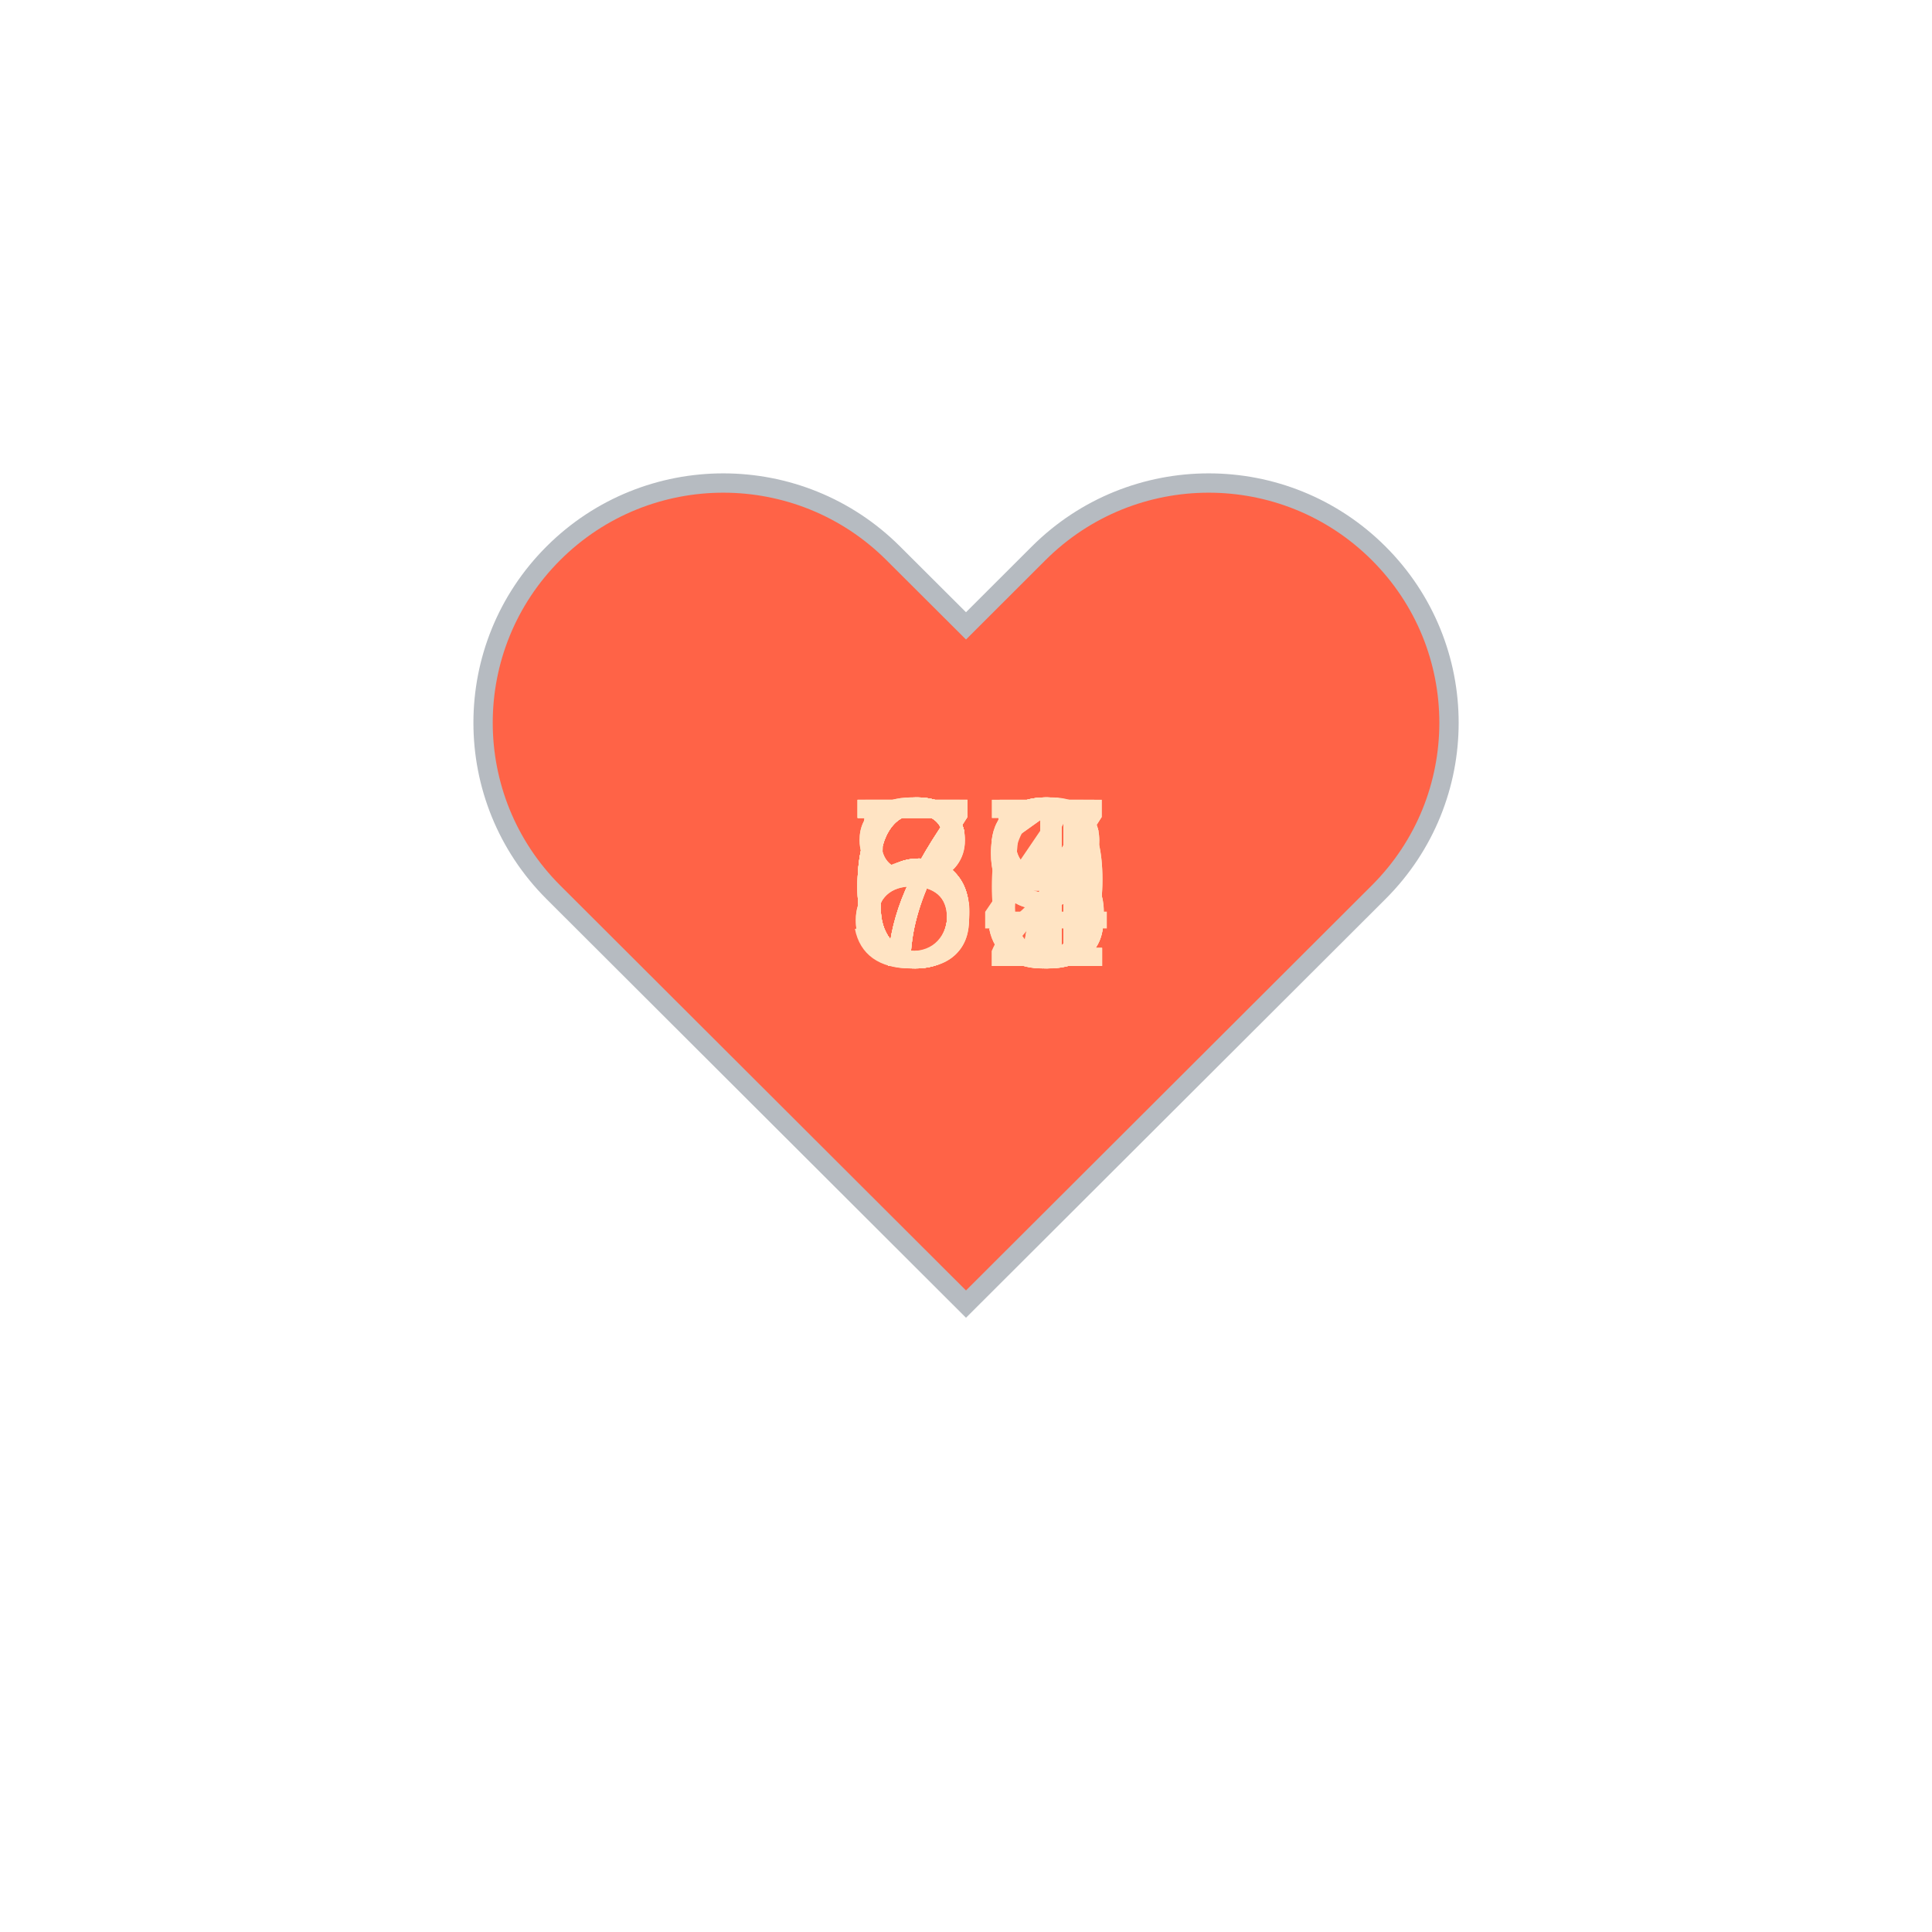
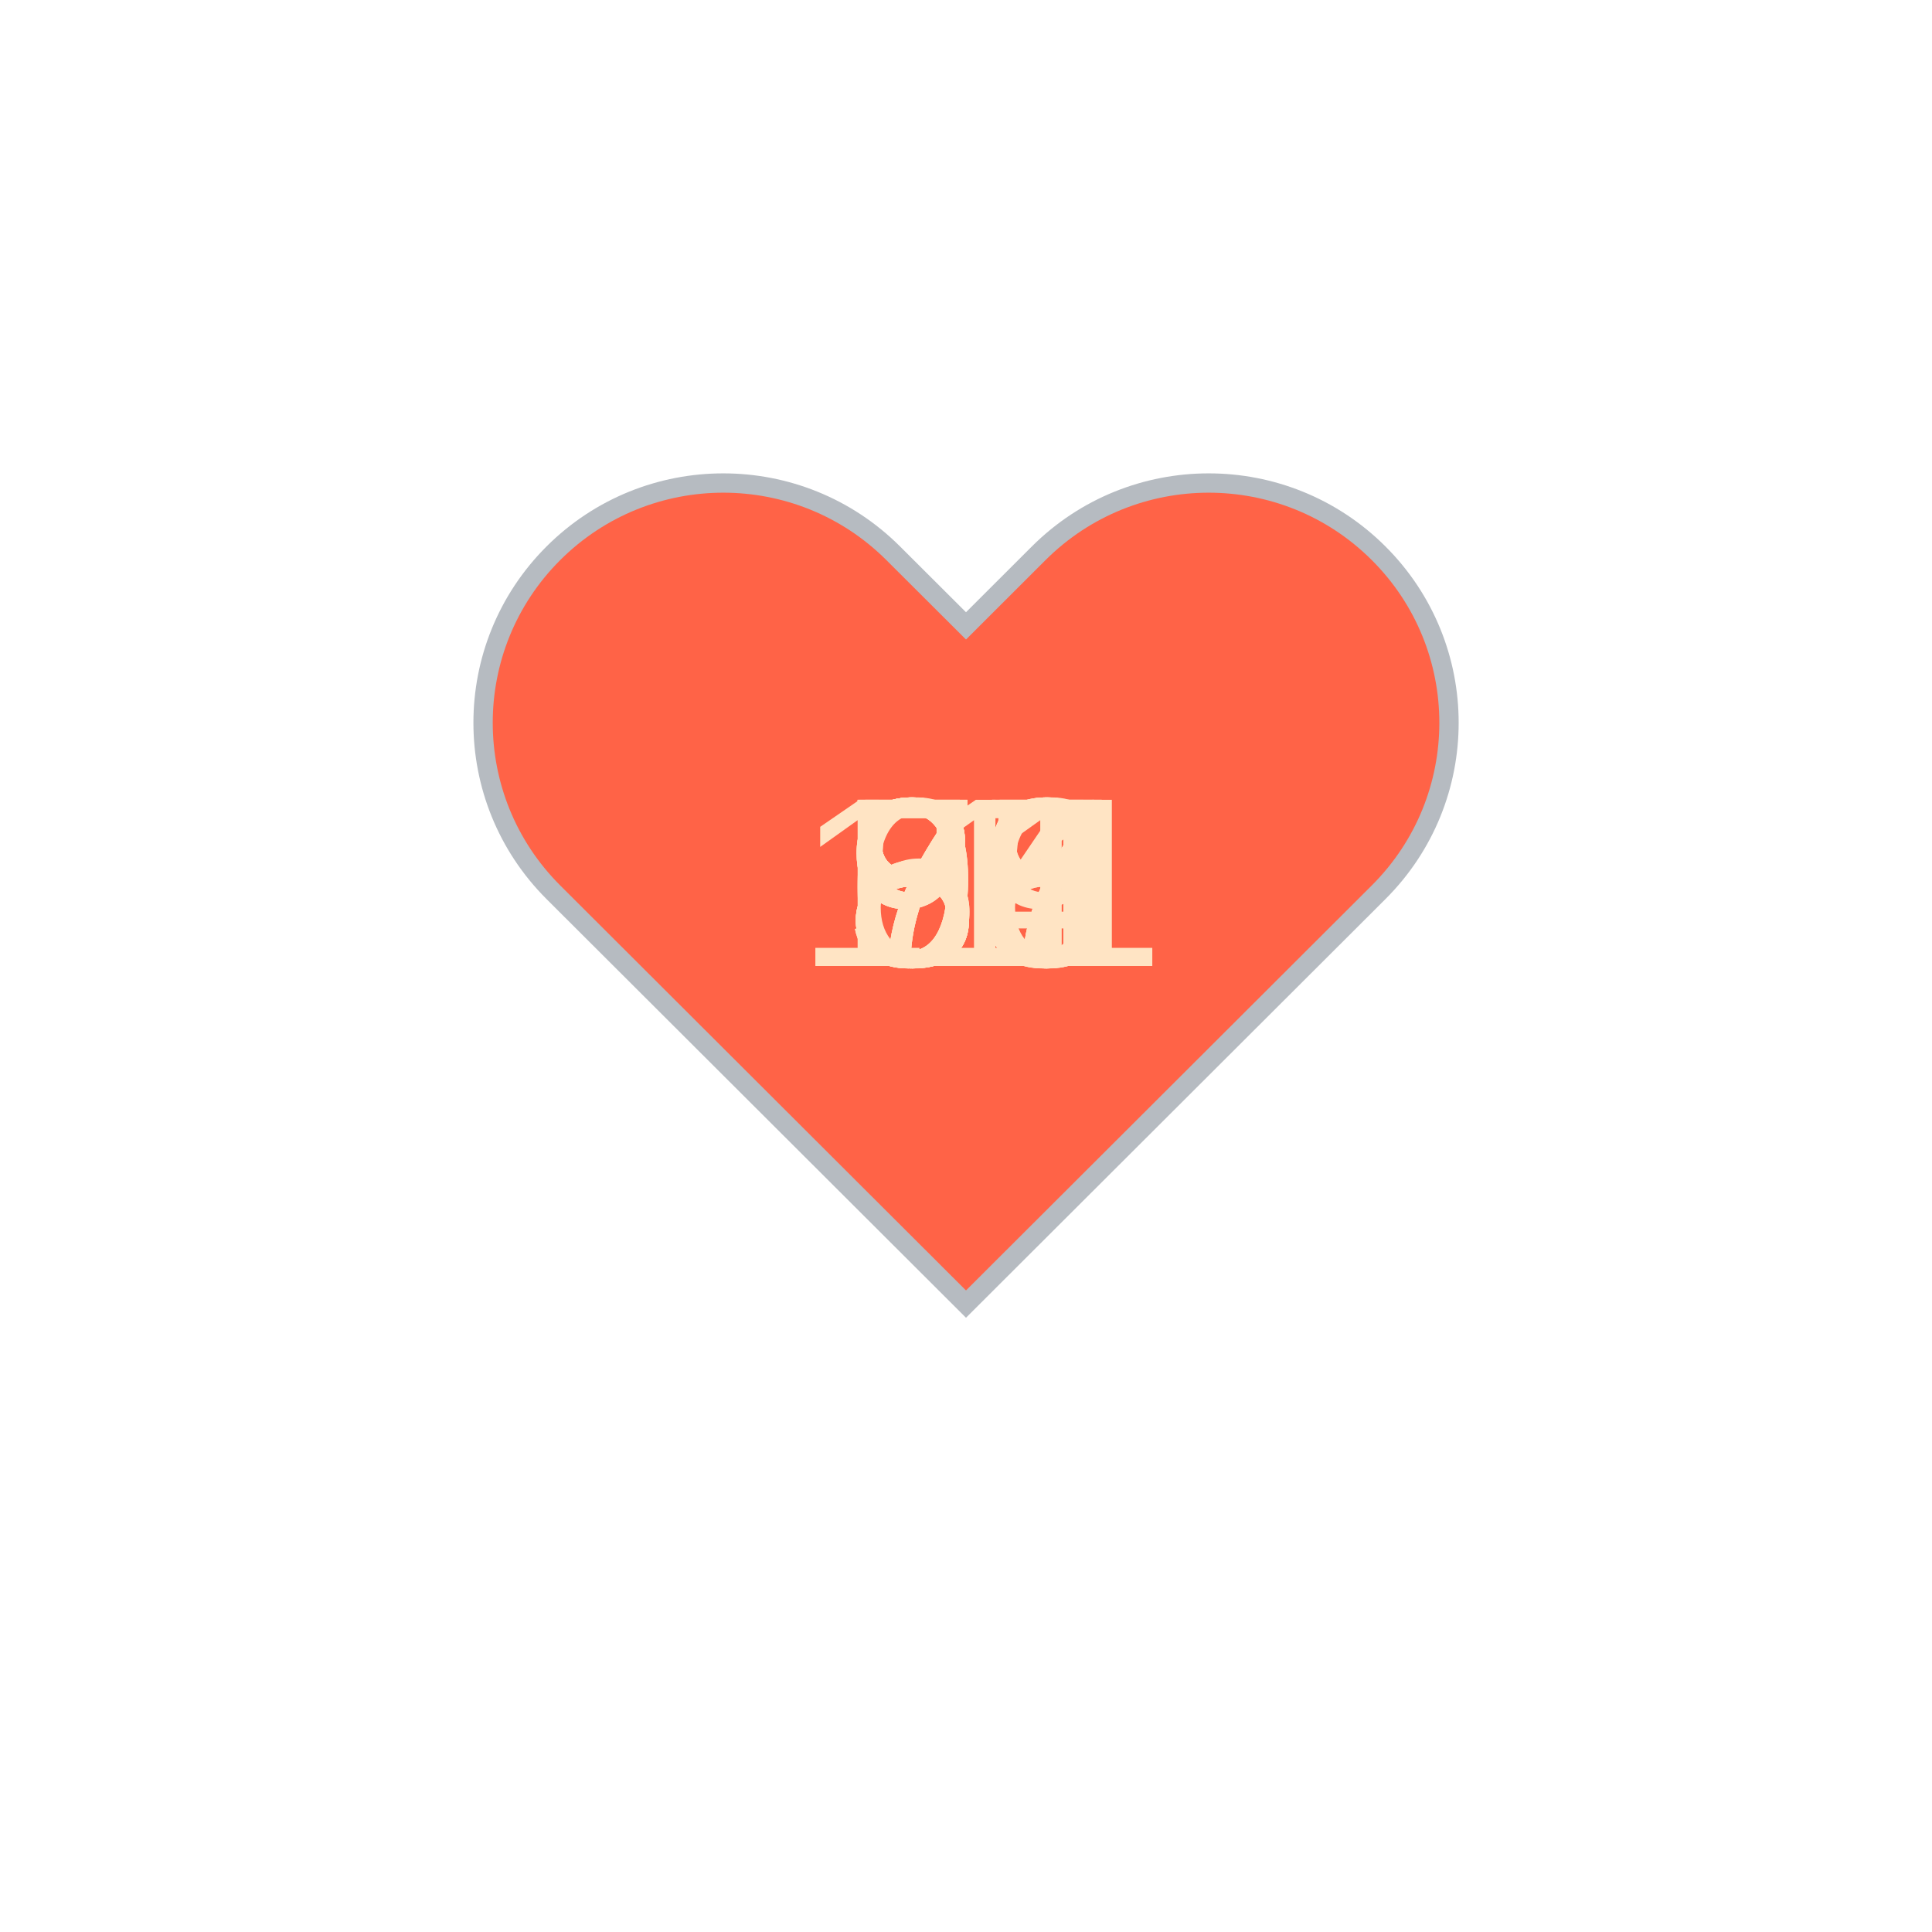
<svg xmlns="http://www.w3.org/2000/svg" baseProfile="full" height="150" version="1.1" viewBox="0,0,200,200" width="150">
  <defs />
  <g transform="translate(100 100)">
    <path d="M92.71,7.27L92.71,7.27c-9.71-9.69-25.46-9.69-35.18,0L50,14.79l-7.54-7.52C32.75-2.42,17-2.42,7.29,7.27v0 c-9.71,9.69-9.71,25.41,0,35.1L50,85l42.71-42.63C102.43,32.68,102.43,16.96,92.71,7.27z" fill="tomato" stroke="#B6BBC1" stroke-width="2" transform="translate(-50 -50)" />
    <animateTransform additive="sum" attributeName="transform" dur="1.2s" repeatCount="indefinite" type="scale" values="1; 1.5; 1.25; 1.5; 1.5; 1;" />
-     <text fill="bisque" style="font-size:25px; font-family:Arial" transform="translate(-12.5 0)">73<animate attributeName="visibility" dur="18.0s" keyTimes="0;0.07;0.13;0.2;0.27;0.33;0.4;0.47;0.53;0.6;0.67;0.73;0.8;0.87;0.93;1.0" repeatCount="indefinite" values="visible;hidden;hidden;hidden;hidden;hidden;hidden;hidden;hidden;hidden;hidden;hidden;hidden;hidden;hidden;hidden" />
+     <text fill="bisque" style="font-size:25px; font-family:Arial" transform="translate(-12.5 0)">77<animate attributeName="visibility" dur="18.0s" keyTimes="0;0.07;0.13;0.2;0.27;0.33;0.4;0.47;0.53;0.6;0.67;0.73;0.8;0.87;0.93;1.0" repeatCount="indefinite" values="visible;hidden;hidden;hidden;hidden;hidden;hidden;hidden;hidden;hidden;hidden;hidden;hidden;hidden;hidden;hidden" />
    </text>
-     <text fill="bisque" style="font-size:25px; font-family:Arial" transform="translate(-12.5 0)">65<animate attributeName="visibility" dur="18.0s" keyTimes="0;0.07;0.13;0.2;0.27;0.33;0.4;0.47;0.53;0.6;0.67;0.73;0.8;0.87;0.93;1.0" repeatCount="indefinite" values="hidden;visible;hidden;hidden;hidden;hidden;hidden;hidden;hidden;hidden;hidden;hidden;hidden;hidden;hidden;hidden" />
+     <text fill="bisque" style="font-size:25px; font-family:Arial" transform="translate(-12.5 0)">79<animate attributeName="visibility" dur="18.0s" keyTimes="0;0.07;0.13;0.2;0.27;0.33;0.4;0.47;0.53;0.6;0.67;0.73;0.8;0.87;0.93;1.0" repeatCount="indefinite" values="hidden;visible;hidden;hidden;hidden;hidden;hidden;hidden;hidden;hidden;hidden;hidden;hidden;hidden;hidden;hidden" />
    </text>
-     <text fill="bisque" style="font-size:25px; font-family:Arial" transform="translate(-12.5 0)">66<animate attributeName="visibility" dur="18.0s" keyTimes="0;0.07;0.13;0.2;0.27;0.33;0.4;0.47;0.53;0.6;0.67;0.73;0.8;0.87;0.93;1.0" repeatCount="indefinite" values="hidden;hidden;visible;hidden;hidden;hidden;hidden;hidden;hidden;hidden;hidden;hidden;hidden;hidden;hidden;hidden" />
+     <text fill="bisque" style="font-size:25px; font-family:Arial" transform="translate(-12.5 0)">97<animate attributeName="visibility" dur="18.0s" keyTimes="0;0.07;0.13;0.2;0.27;0.33;0.4;0.47;0.53;0.6;0.67;0.73;0.8;0.87;0.93;1.0" repeatCount="indefinite" values="hidden;hidden;visible;hidden;hidden;hidden;hidden;hidden;hidden;hidden;hidden;hidden;hidden;hidden;hidden;hidden" />
    </text>
-     <text fill="bisque" style="font-size:25px; font-family:Arial" transform="translate(-12.5 0)">81<animate attributeName="visibility" dur="18.0s" keyTimes="0;0.07;0.13;0.2;0.27;0.33;0.4;0.47;0.53;0.6;0.67;0.73;0.8;0.87;0.93;1.0" repeatCount="indefinite" values="hidden;hidden;hidden;visible;hidden;hidden;hidden;hidden;hidden;hidden;hidden;hidden;hidden;hidden;hidden;hidden" />
+     <text fill="bisque" style="font-size:25px; font-family:Arial" transform="translate(-12.5 0)">87<animate attributeName="visibility" dur="18.0s" keyTimes="0;0.07;0.13;0.2;0.27;0.33;0.4;0.47;0.53;0.6;0.67;0.73;0.8;0.87;0.93;1.0" repeatCount="indefinite" values="hidden;hidden;hidden;visible;hidden;hidden;hidden;hidden;hidden;hidden;hidden;hidden;hidden;hidden;hidden;hidden" />
    </text>
-     <text fill="bisque" style="font-size:25px; font-family:Arial" transform="translate(-12.5 0)">77<animate attributeName="visibility" dur="18.0s" keyTimes="0;0.07;0.13;0.2;0.27;0.33;0.4;0.47;0.53;0.6;0.67;0.73;0.8;0.87;0.93;1.0" repeatCount="indefinite" values="hidden;hidden;hidden;hidden;visible;hidden;hidden;hidden;hidden;hidden;hidden;hidden;hidden;hidden;hidden;hidden" />
+     <text fill="bisque" style="font-size:25px; font-family:Arial" transform="translate(-12.5 0)">80<animate attributeName="visibility" dur="18.0s" keyTimes="0;0.07;0.13;0.2;0.27;0.33;0.4;0.47;0.53;0.6;0.67;0.73;0.8;0.87;0.93;1.0" repeatCount="indefinite" values="hidden;hidden;hidden;hidden;visible;hidden;hidden;hidden;hidden;hidden;hidden;hidden;hidden;hidden;hidden;hidden" />
    </text>
-     <text fill="bisque" style="font-size:25px; font-family:Arial" transform="translate(-12.5 0)">59<animate attributeName="visibility" dur="18.0s" keyTimes="0;0.07;0.13;0.2;0.27;0.33;0.4;0.47;0.53;0.6;0.67;0.73;0.8;0.87;0.93;1.0" repeatCount="indefinite" values="hidden;hidden;hidden;hidden;hidden;visible;hidden;hidden;hidden;hidden;hidden;hidden;hidden;hidden;hidden;hidden" />
+     <text fill="bisque" style="font-size:25px; font-family:Arial" transform="translate(-12.5 0)">51<animate attributeName="visibility" dur="18.0s" keyTimes="0;0.07;0.13;0.2;0.27;0.33;0.4;0.47;0.53;0.6;0.67;0.73;0.8;0.87;0.93;1.0" repeatCount="indefinite" values="hidden;hidden;hidden;hidden;hidden;visible;hidden;hidden;hidden;hidden;hidden;hidden;hidden;hidden;hidden;hidden" />
    </text>
-     <text fill="bisque" style="font-size:25px; font-family:Arial" transform="translate(-12.5 0)">68<animate attributeName="visibility" dur="18.0s" keyTimes="0;0.07;0.13;0.2;0.27;0.33;0.4;0.47;0.53;0.6;0.67;0.73;0.8;0.87;0.93;1.0" repeatCount="indefinite" values="hidden;hidden;hidden;hidden;hidden;hidden;visible;hidden;hidden;hidden;hidden;hidden;hidden;hidden;hidden;hidden" />
+     <text fill="bisque" style="font-size:25px; font-family:Arial" transform="translate(-12.5 0)">94<animate attributeName="visibility" dur="18.0s" keyTimes="0;0.07;0.13;0.2;0.27;0.33;0.4;0.47;0.53;0.6;0.67;0.73;0.8;0.87;0.93;1.0" repeatCount="indefinite" values="hidden;hidden;hidden;hidden;hidden;hidden;visible;hidden;hidden;hidden;hidden;hidden;hidden;hidden;hidden;hidden" />
    </text>
-     <text fill="bisque" style="font-size:25px; font-family:Arial" transform="translate(-12.5 0)">67<animate attributeName="visibility" dur="18.0s" keyTimes="0;0.07;0.13;0.2;0.27;0.33;0.4;0.47;0.53;0.6;0.67;0.73;0.8;0.87;0.93;1.0" repeatCount="indefinite" values="hidden;hidden;hidden;hidden;hidden;hidden;hidden;visible;hidden;hidden;hidden;hidden;hidden;hidden;hidden;hidden" />
+     <text fill="bisque" style="font-size:25px; font-family:Arial" transform="translate(-17.5 0)">111<animate attributeName="visibility" dur="18.0s" keyTimes="0;0.07;0.13;0.2;0.27;0.33;0.4;0.47;0.53;0.6;0.67;0.73;0.8;0.87;0.93;1.0" repeatCount="indefinite" values="hidden;hidden;hidden;hidden;hidden;hidden;hidden;visible;hidden;hidden;hidden;hidden;hidden;hidden;hidden;hidden" />
    </text>
-     <text fill="bisque" style="font-size:25px; font-family:Arial" transform="translate(-12.5 0)">69<animate attributeName="visibility" dur="18.0s" keyTimes="0;0.07;0.13;0.2;0.27;0.33;0.4;0.47;0.53;0.6;0.67;0.73;0.8;0.87;0.93;1.0" repeatCount="indefinite" values="hidden;hidden;hidden;hidden;hidden;hidden;hidden;hidden;visible;hidden;hidden;hidden;hidden;hidden;hidden;hidden" />
+     <text fill="bisque" style="font-size:25px; font-family:Arial" transform="translate(-12.5 0)">85<animate attributeName="visibility" dur="18.0s" keyTimes="0;0.07;0.13;0.2;0.27;0.33;0.4;0.47;0.53;0.6;0.67;0.73;0.8;0.87;0.93;1.0" repeatCount="indefinite" values="hidden;hidden;hidden;hidden;hidden;hidden;hidden;hidden;visible;hidden;hidden;hidden;hidden;hidden;hidden;hidden" />
    </text>
-     <text fill="bisque" style="font-size:25px; font-family:Arial" transform="translate(-12.5 0)">68<animate attributeName="visibility" dur="18.0s" keyTimes="0;0.07;0.13;0.2;0.27;0.33;0.4;0.47;0.53;0.6;0.67;0.73;0.8;0.87;0.93;1.0" repeatCount="indefinite" values="hidden;hidden;hidden;hidden;hidden;hidden;hidden;hidden;hidden;visible;hidden;hidden;hidden;hidden;hidden;hidden" />
+     <text fill="bisque" style="font-size:25px; font-family:Arial" transform="translate(-12.5 0)">96<animate attributeName="visibility" dur="18.0s" keyTimes="0;0.07;0.13;0.2;0.27;0.33;0.4;0.47;0.53;0.6;0.67;0.73;0.8;0.87;0.93;1.0" repeatCount="indefinite" values="hidden;hidden;hidden;hidden;hidden;hidden;hidden;hidden;hidden;visible;hidden;hidden;hidden;hidden;hidden;hidden" />
    </text>
-     <text fill="bisque" style="font-size:25px; font-family:Arial" transform="translate(-12.5 0)">75<animate attributeName="visibility" dur="18.0s" keyTimes="0;0.07;0.13;0.2;0.27;0.33;0.4;0.47;0.53;0.6;0.67;0.73;0.8;0.87;0.93;1.0" repeatCount="indefinite" values="hidden;hidden;hidden;hidden;hidden;hidden;hidden;hidden;hidden;hidden;visible;hidden;hidden;hidden;hidden;hidden" />
+     <text fill="bisque" style="font-size:25px; font-family:Arial" transform="translate(-12.5 0)">60<animate attributeName="visibility" dur="18.0s" keyTimes="0;0.07;0.13;0.2;0.27;0.33;0.4;0.47;0.53;0.6;0.67;0.73;0.8;0.87;0.93;1.0" repeatCount="indefinite" values="hidden;hidden;hidden;hidden;hidden;hidden;hidden;hidden;hidden;hidden;visible;hidden;hidden;hidden;hidden;hidden" />
    </text>
-     <text fill="bisque" style="font-size:25px; font-family:Arial" transform="translate(-12.5 0)">64<animate attributeName="visibility" dur="18.0s" keyTimes="0;0.07;0.13;0.2;0.27;0.33;0.4;0.47;0.53;0.6;0.67;0.73;0.8;0.87;0.93;1.0" repeatCount="indefinite" values="hidden;hidden;hidden;hidden;hidden;hidden;hidden;hidden;hidden;hidden;hidden;visible;hidden;hidden;hidden;hidden" />
+     <text fill="bisque" style="font-size:25px; font-family:Arial" transform="translate(-12.5 0)">58<animate attributeName="visibility" dur="18.0s" keyTimes="0;0.07;0.13;0.2;0.27;0.33;0.4;0.47;0.53;0.6;0.67;0.73;0.8;0.87;0.93;1.0" repeatCount="indefinite" values="hidden;hidden;hidden;hidden;hidden;hidden;hidden;hidden;hidden;hidden;hidden;visible;hidden;hidden;hidden;hidden" />
    </text>
-     <text fill="bisque" style="font-size:25px; font-family:Arial" transform="translate(-12.5 0)">73<animate attributeName="visibility" dur="18.0s" keyTimes="0;0.07;0.13;0.2;0.27;0.33;0.4;0.47;0.53;0.6;0.67;0.73;0.8;0.87;0.93;1.0" repeatCount="indefinite" values="hidden;hidden;hidden;hidden;hidden;hidden;hidden;hidden;hidden;hidden;hidden;hidden;visible;hidden;hidden;hidden" />
+     <text fill="bisque" style="font-size:25px; font-family:Arial" transform="translate(-12.5 0)">88<animate attributeName="visibility" dur="18.0s" keyTimes="0;0.07;0.13;0.2;0.27;0.33;0.4;0.47;0.53;0.6;0.67;0.73;0.8;0.87;0.93;1.0" repeatCount="indefinite" values="hidden;hidden;hidden;hidden;hidden;hidden;hidden;hidden;hidden;hidden;hidden;hidden;visible;hidden;hidden;hidden" />
    </text>
-     <text fill="bisque" style="font-size:25px; font-family:Arial" transform="translate(-12.5 0)">71<animate attributeName="visibility" dur="18.0s" keyTimes="0;0.07;0.13;0.2;0.27;0.33;0.4;0.47;0.53;0.6;0.67;0.73;0.8;0.87;0.93;1.0" repeatCount="indefinite" values="hidden;hidden;hidden;hidden;hidden;hidden;hidden;hidden;hidden;hidden;hidden;hidden;hidden;visible;hidden;hidden" />
+     <text fill="bisque" style="font-size:25px; font-family:Arial" transform="translate(-12.5 0)">85<animate attributeName="visibility" dur="18.0s" keyTimes="0;0.07;0.13;0.2;0.27;0.33;0.4;0.47;0.53;0.6;0.67;0.73;0.8;0.87;0.93;1.0" repeatCount="indefinite" values="hidden;hidden;hidden;hidden;hidden;hidden;hidden;hidden;hidden;hidden;hidden;hidden;hidden;visible;hidden;hidden" />
    </text>
-     <text fill="bisque" style="font-size:25px; font-family:Arial" transform="translate(-12.5 0)">82<animate attributeName="visibility" dur="18.0s" keyTimes="0;0.07;0.13;0.2;0.27;0.33;0.4;0.47;0.53;0.6;0.67;0.73;0.8;0.87;0.93;1.0" repeatCount="indefinite" values="hidden;hidden;hidden;hidden;hidden;hidden;hidden;hidden;hidden;hidden;hidden;hidden;hidden;hidden;visible;hidden" />
+     <text fill="bisque" style="font-size:25px; font-family:Arial" transform="translate(-12.5 0)">70<animate attributeName="visibility" dur="18.0s" keyTimes="0;0.07;0.13;0.2;0.27;0.33;0.4;0.47;0.53;0.6;0.67;0.73;0.8;0.87;0.93;1.0" repeatCount="indefinite" values="hidden;hidden;hidden;hidden;hidden;hidden;hidden;hidden;hidden;hidden;hidden;hidden;hidden;hidden;visible;hidden" />
    </text>
  </g>
</svg>
